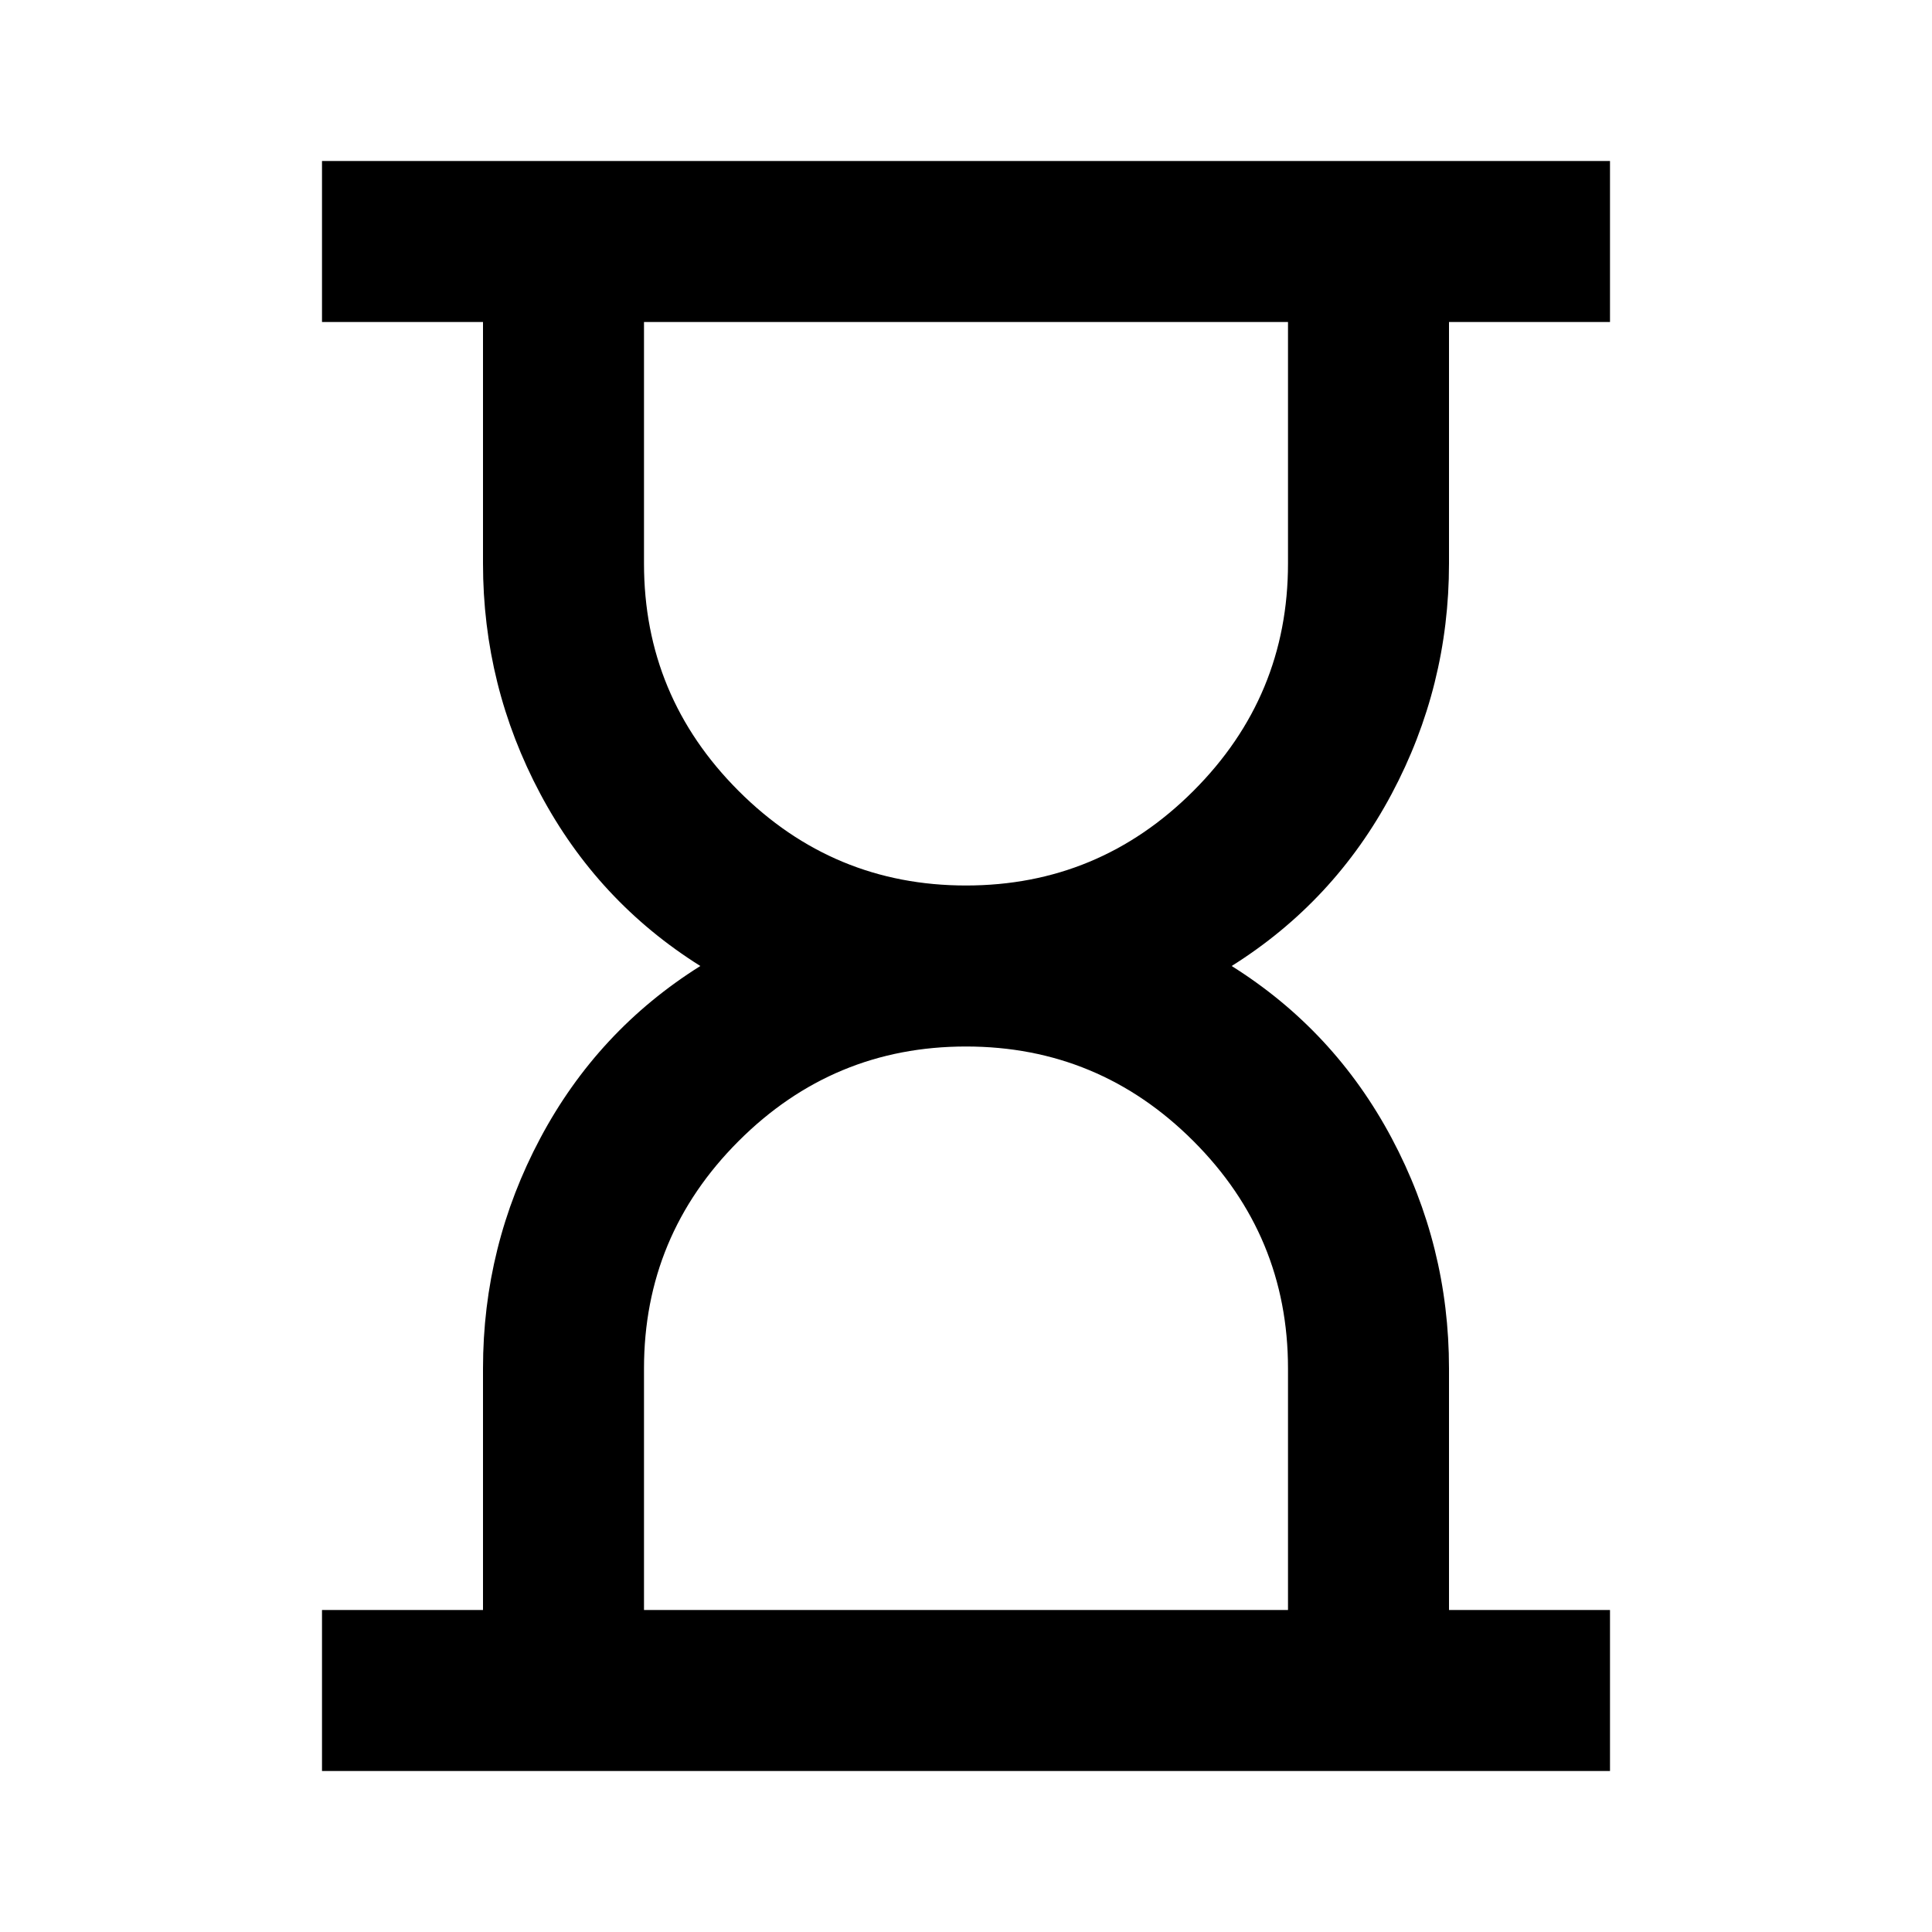
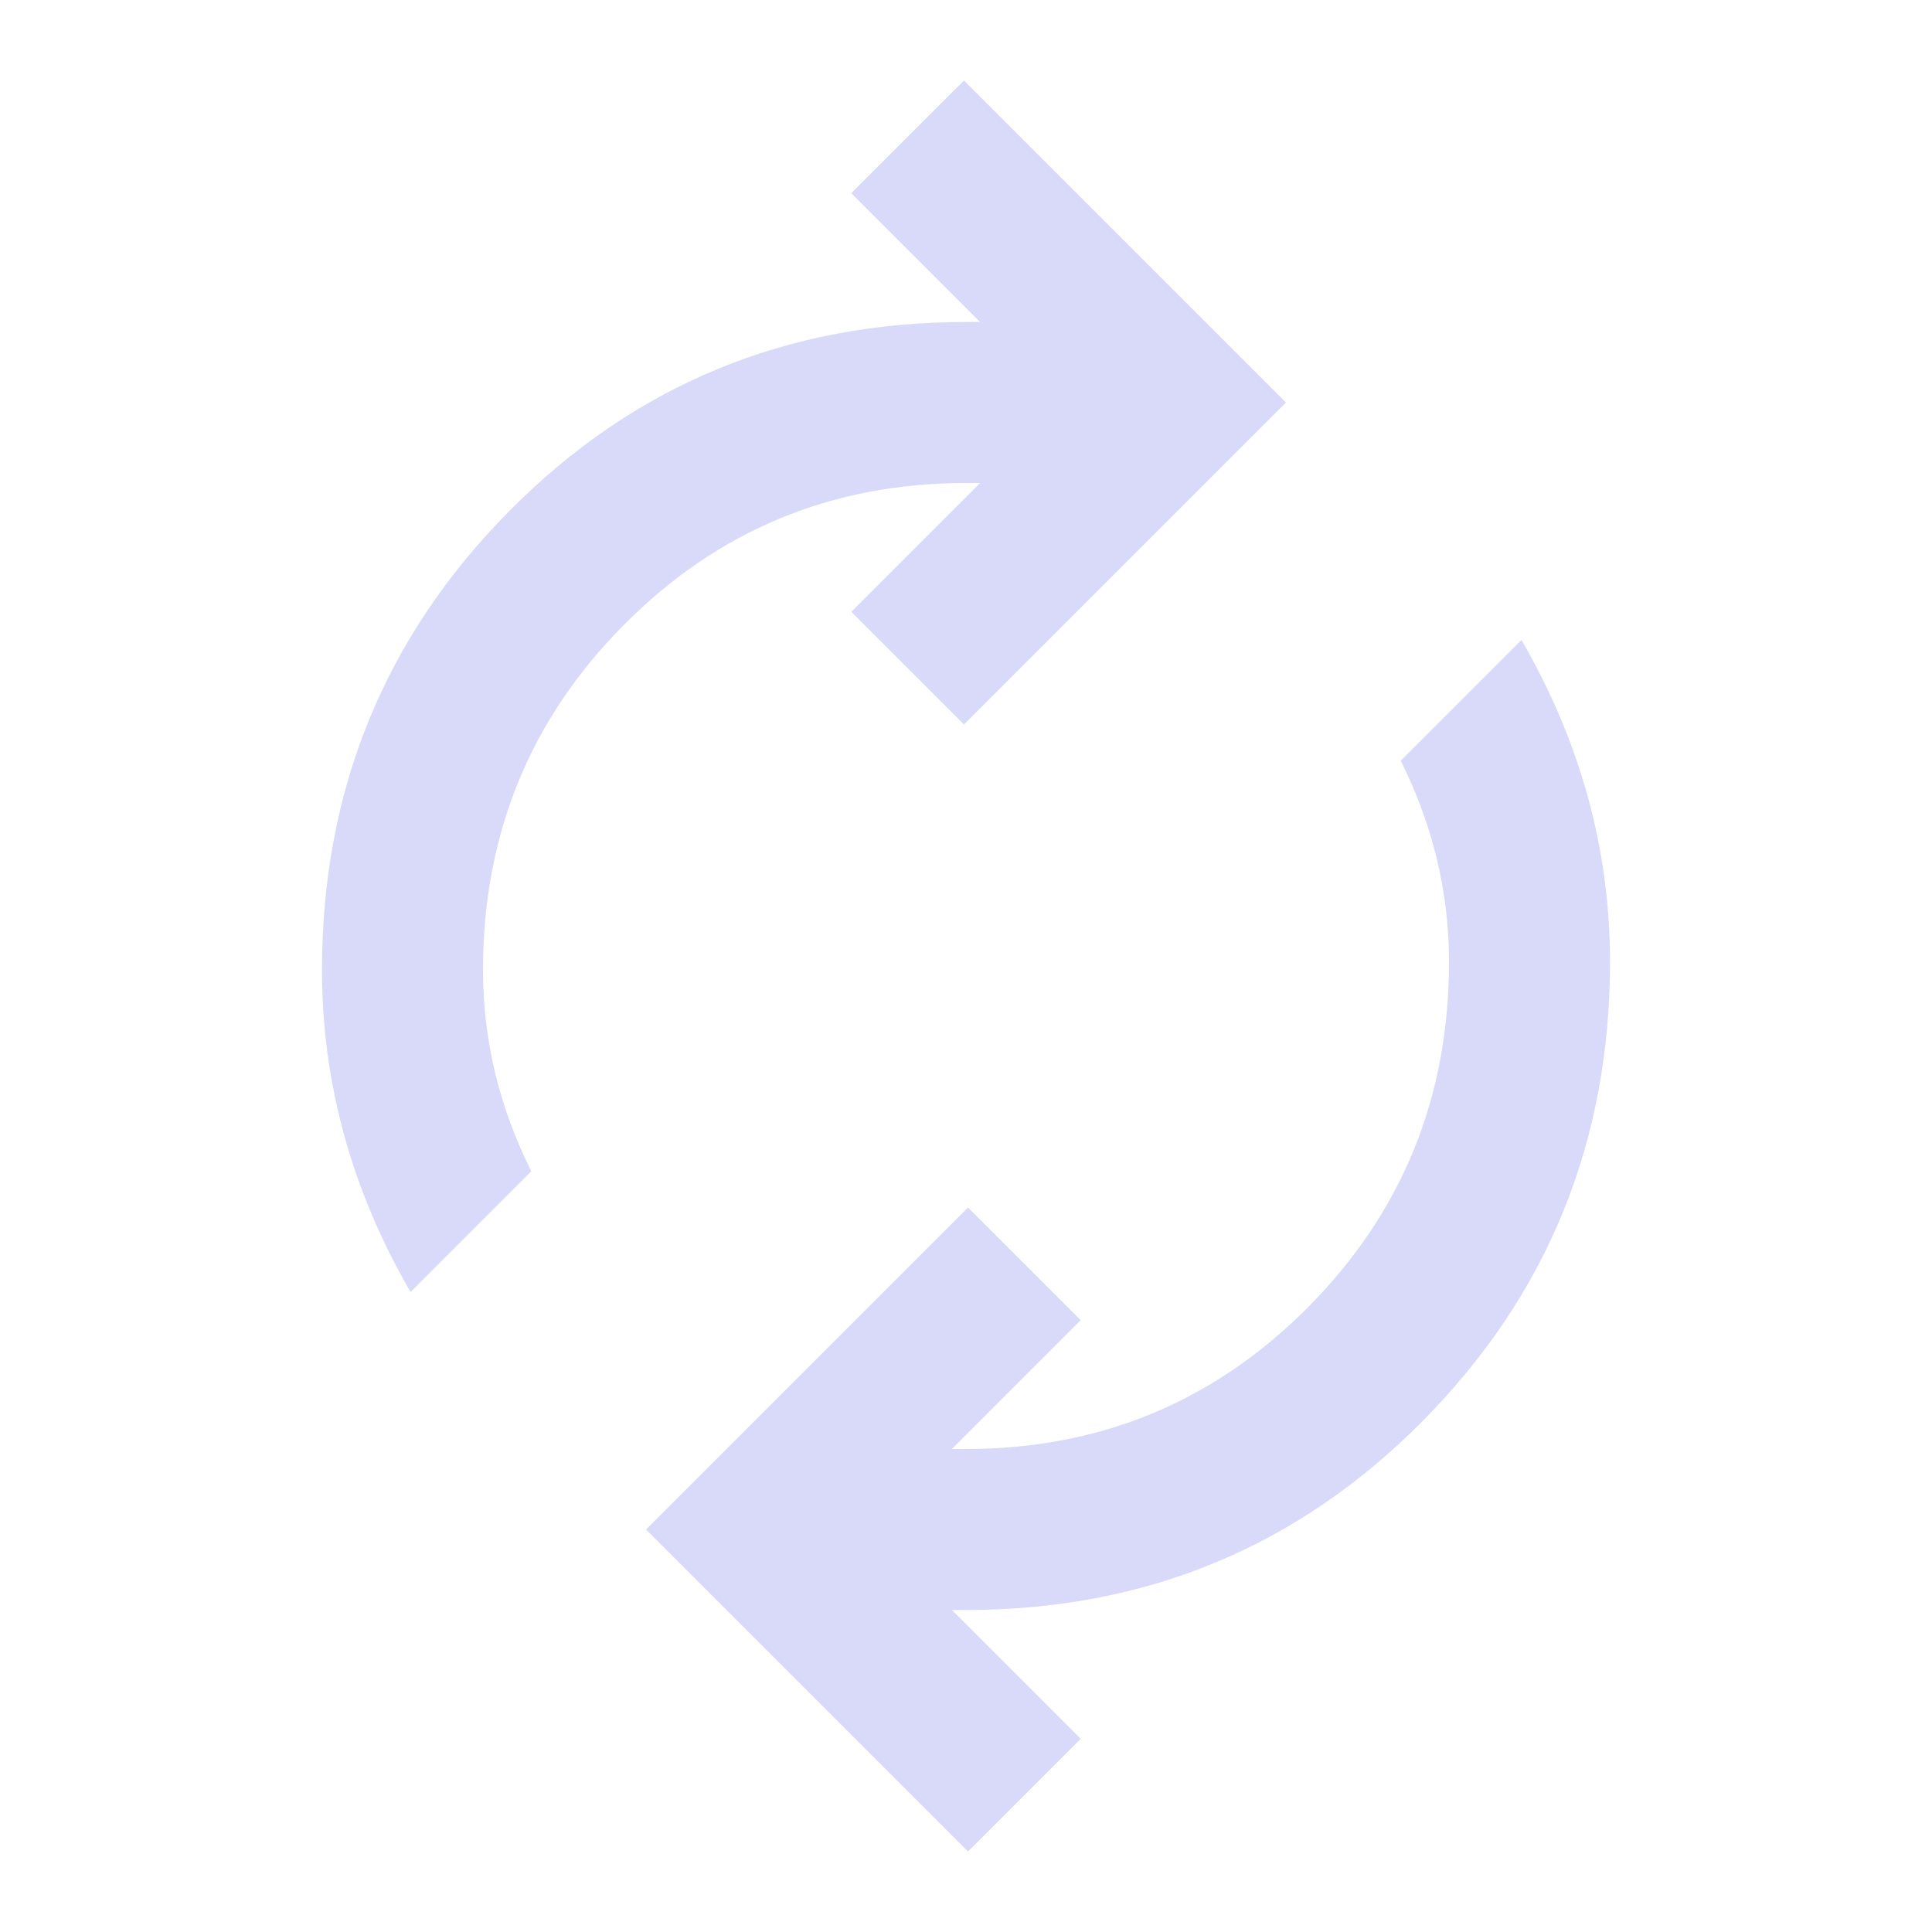
<svg xmlns="http://www.w3.org/2000/svg" height="24" viewBox="0 -960 960 960" width="24">
-   <path d="M320-160h320v-120q0-66-47-113t-113-47q-66 0-113 47t-47 113v120Zm160-360q66 0 113-47t47-113v-120H320v120q0 66 47 113t113 47ZM160-80v-80h80v-120q0-61 28.5-114.5T348-480q-51-32-79.5-85.5T240-680v-120h-80v-80h640v80h-80v120q0 61-28.5 114.5T612-480q51 32 79.5 85.5T720-280v120h80v80H160Zm320-80Zm0-640Z" />
+   <path fill="#d9d9fa" d="M204-318q-22-38-33-78t-11-82q0-134 93-228t227-94h7l-64-64 56-56 160 160-160 160-56-56 64-64h-7q-100 0-170 70.5T240-478q0 26 6 51t18 49l-60 60ZM481-40 321-200l160-160 56 56-64 64h7q100 0 170-70.5T720-482q0-26-6-51t-18-49l60-60q22 38 33 78t11 82q0 134-93 228t-227 94h-7l64 64-56 56Z" />
</svg>
